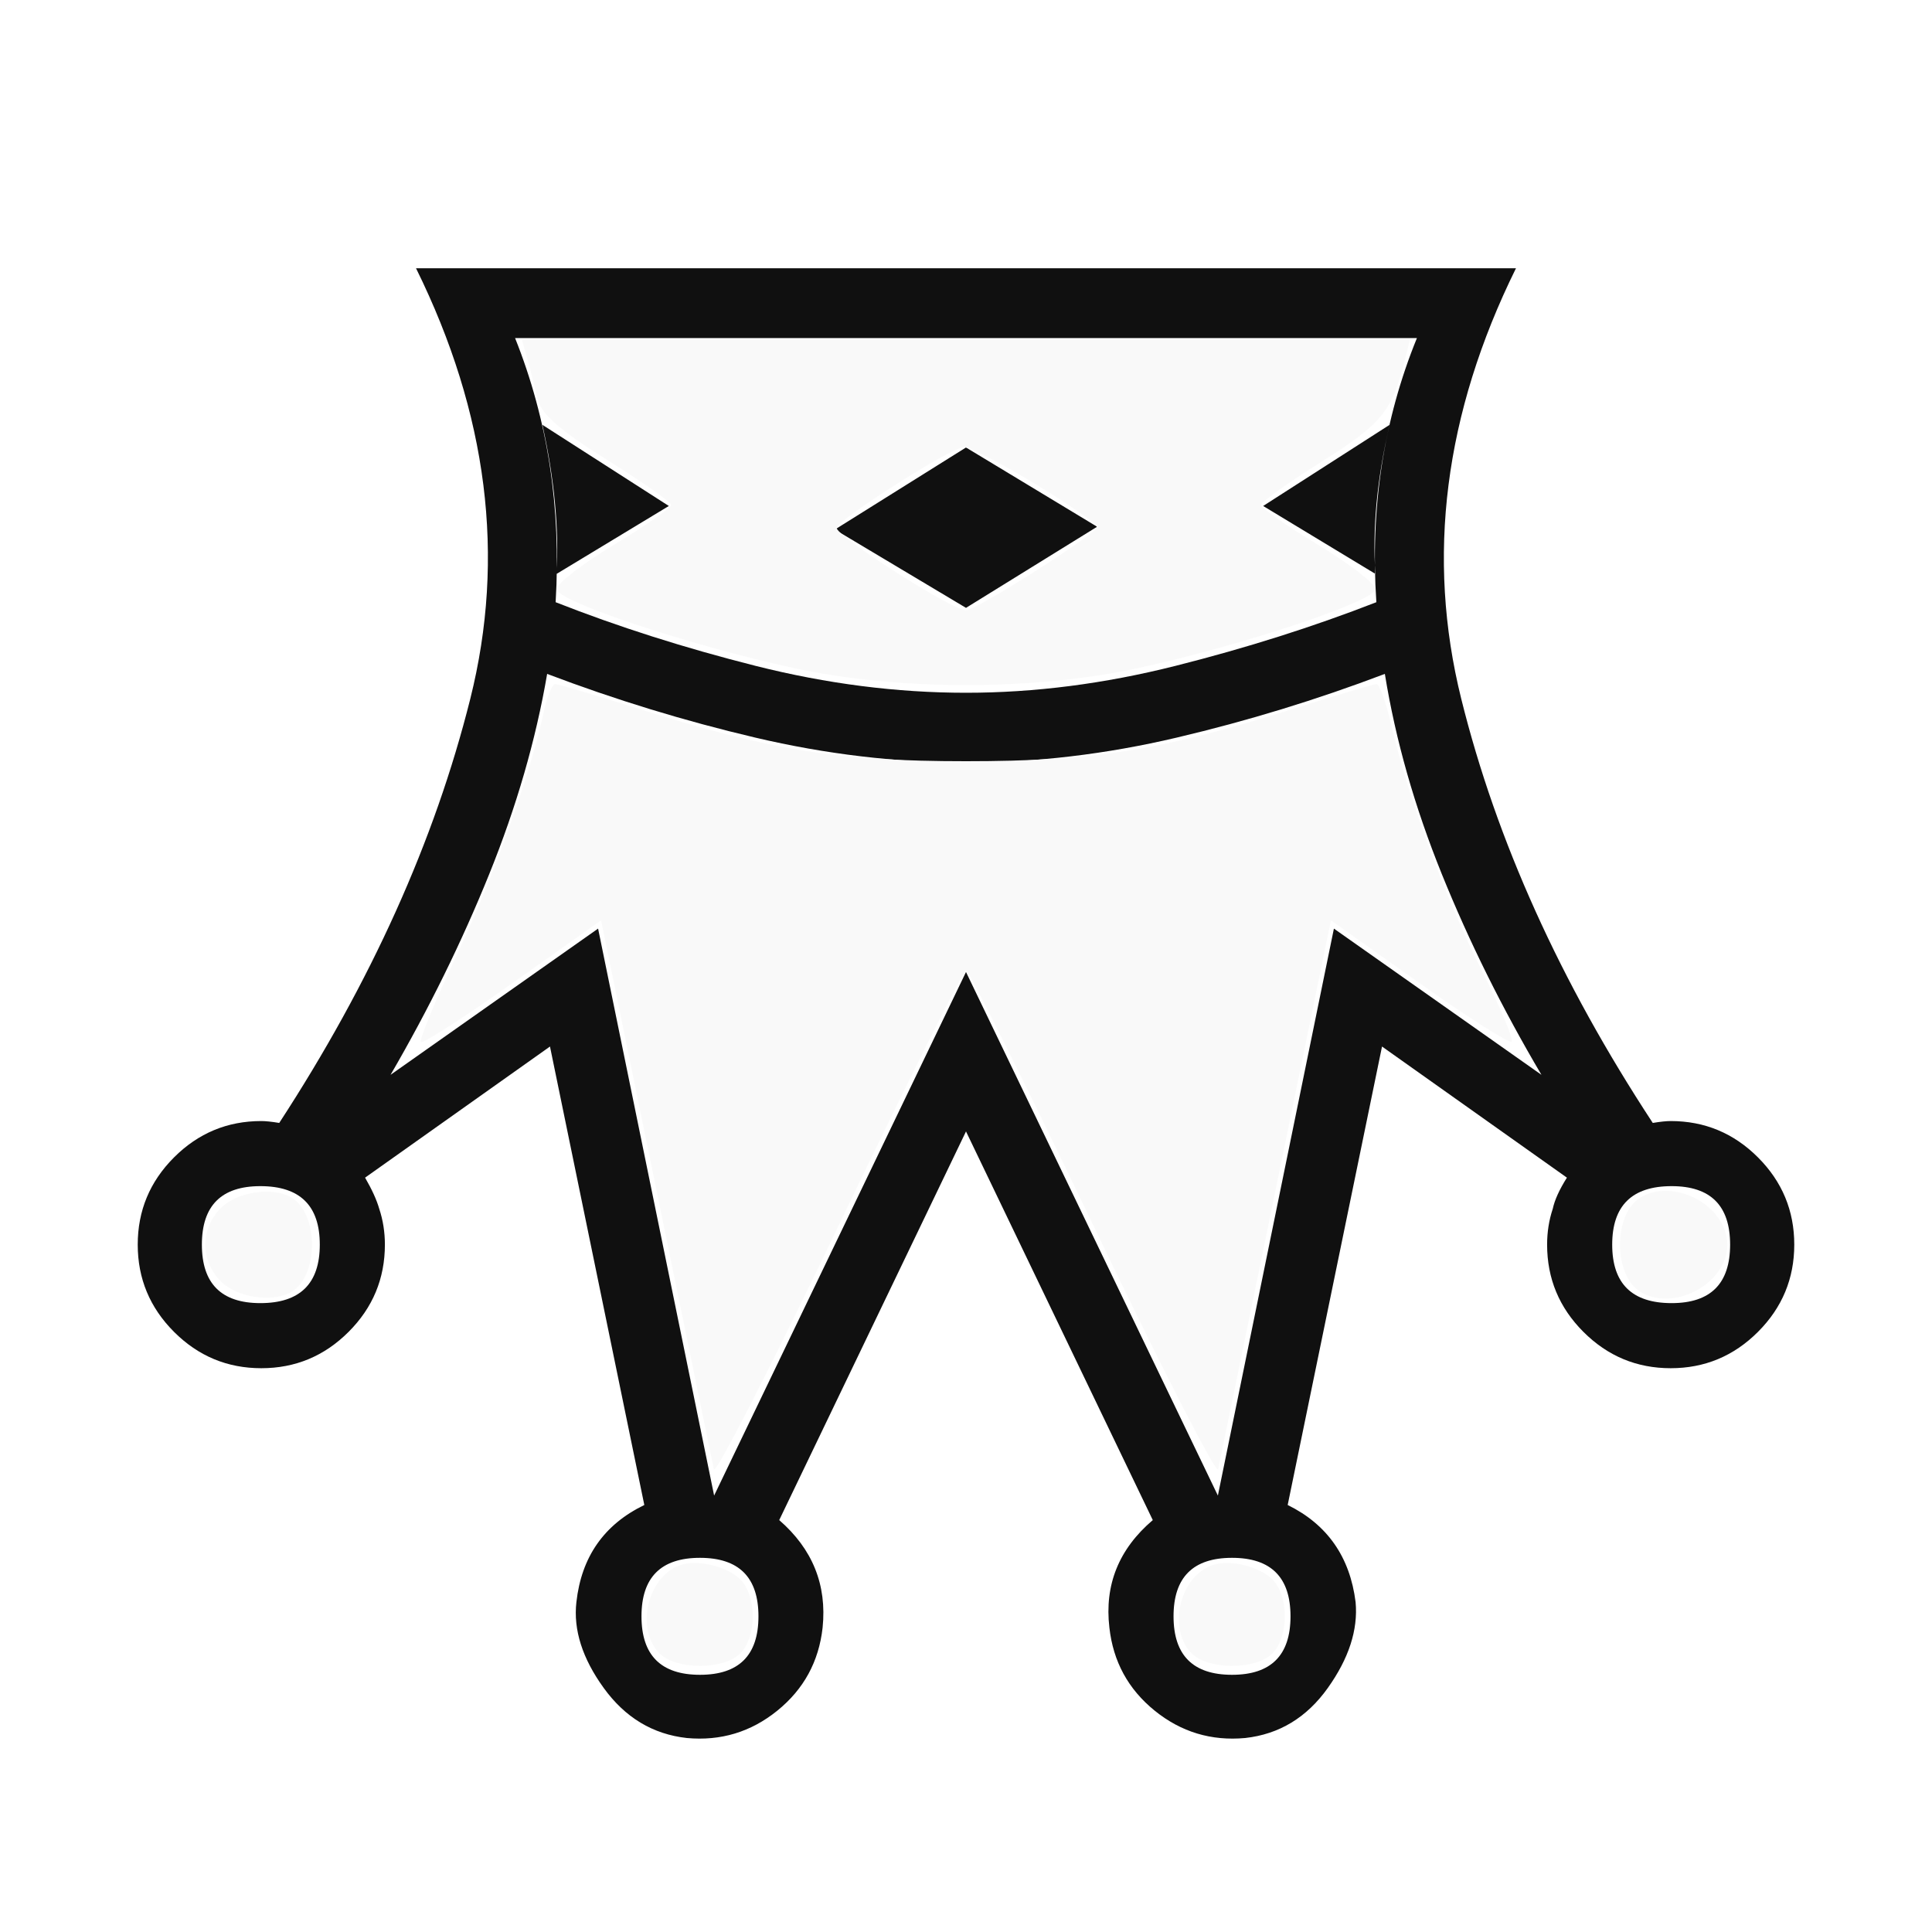
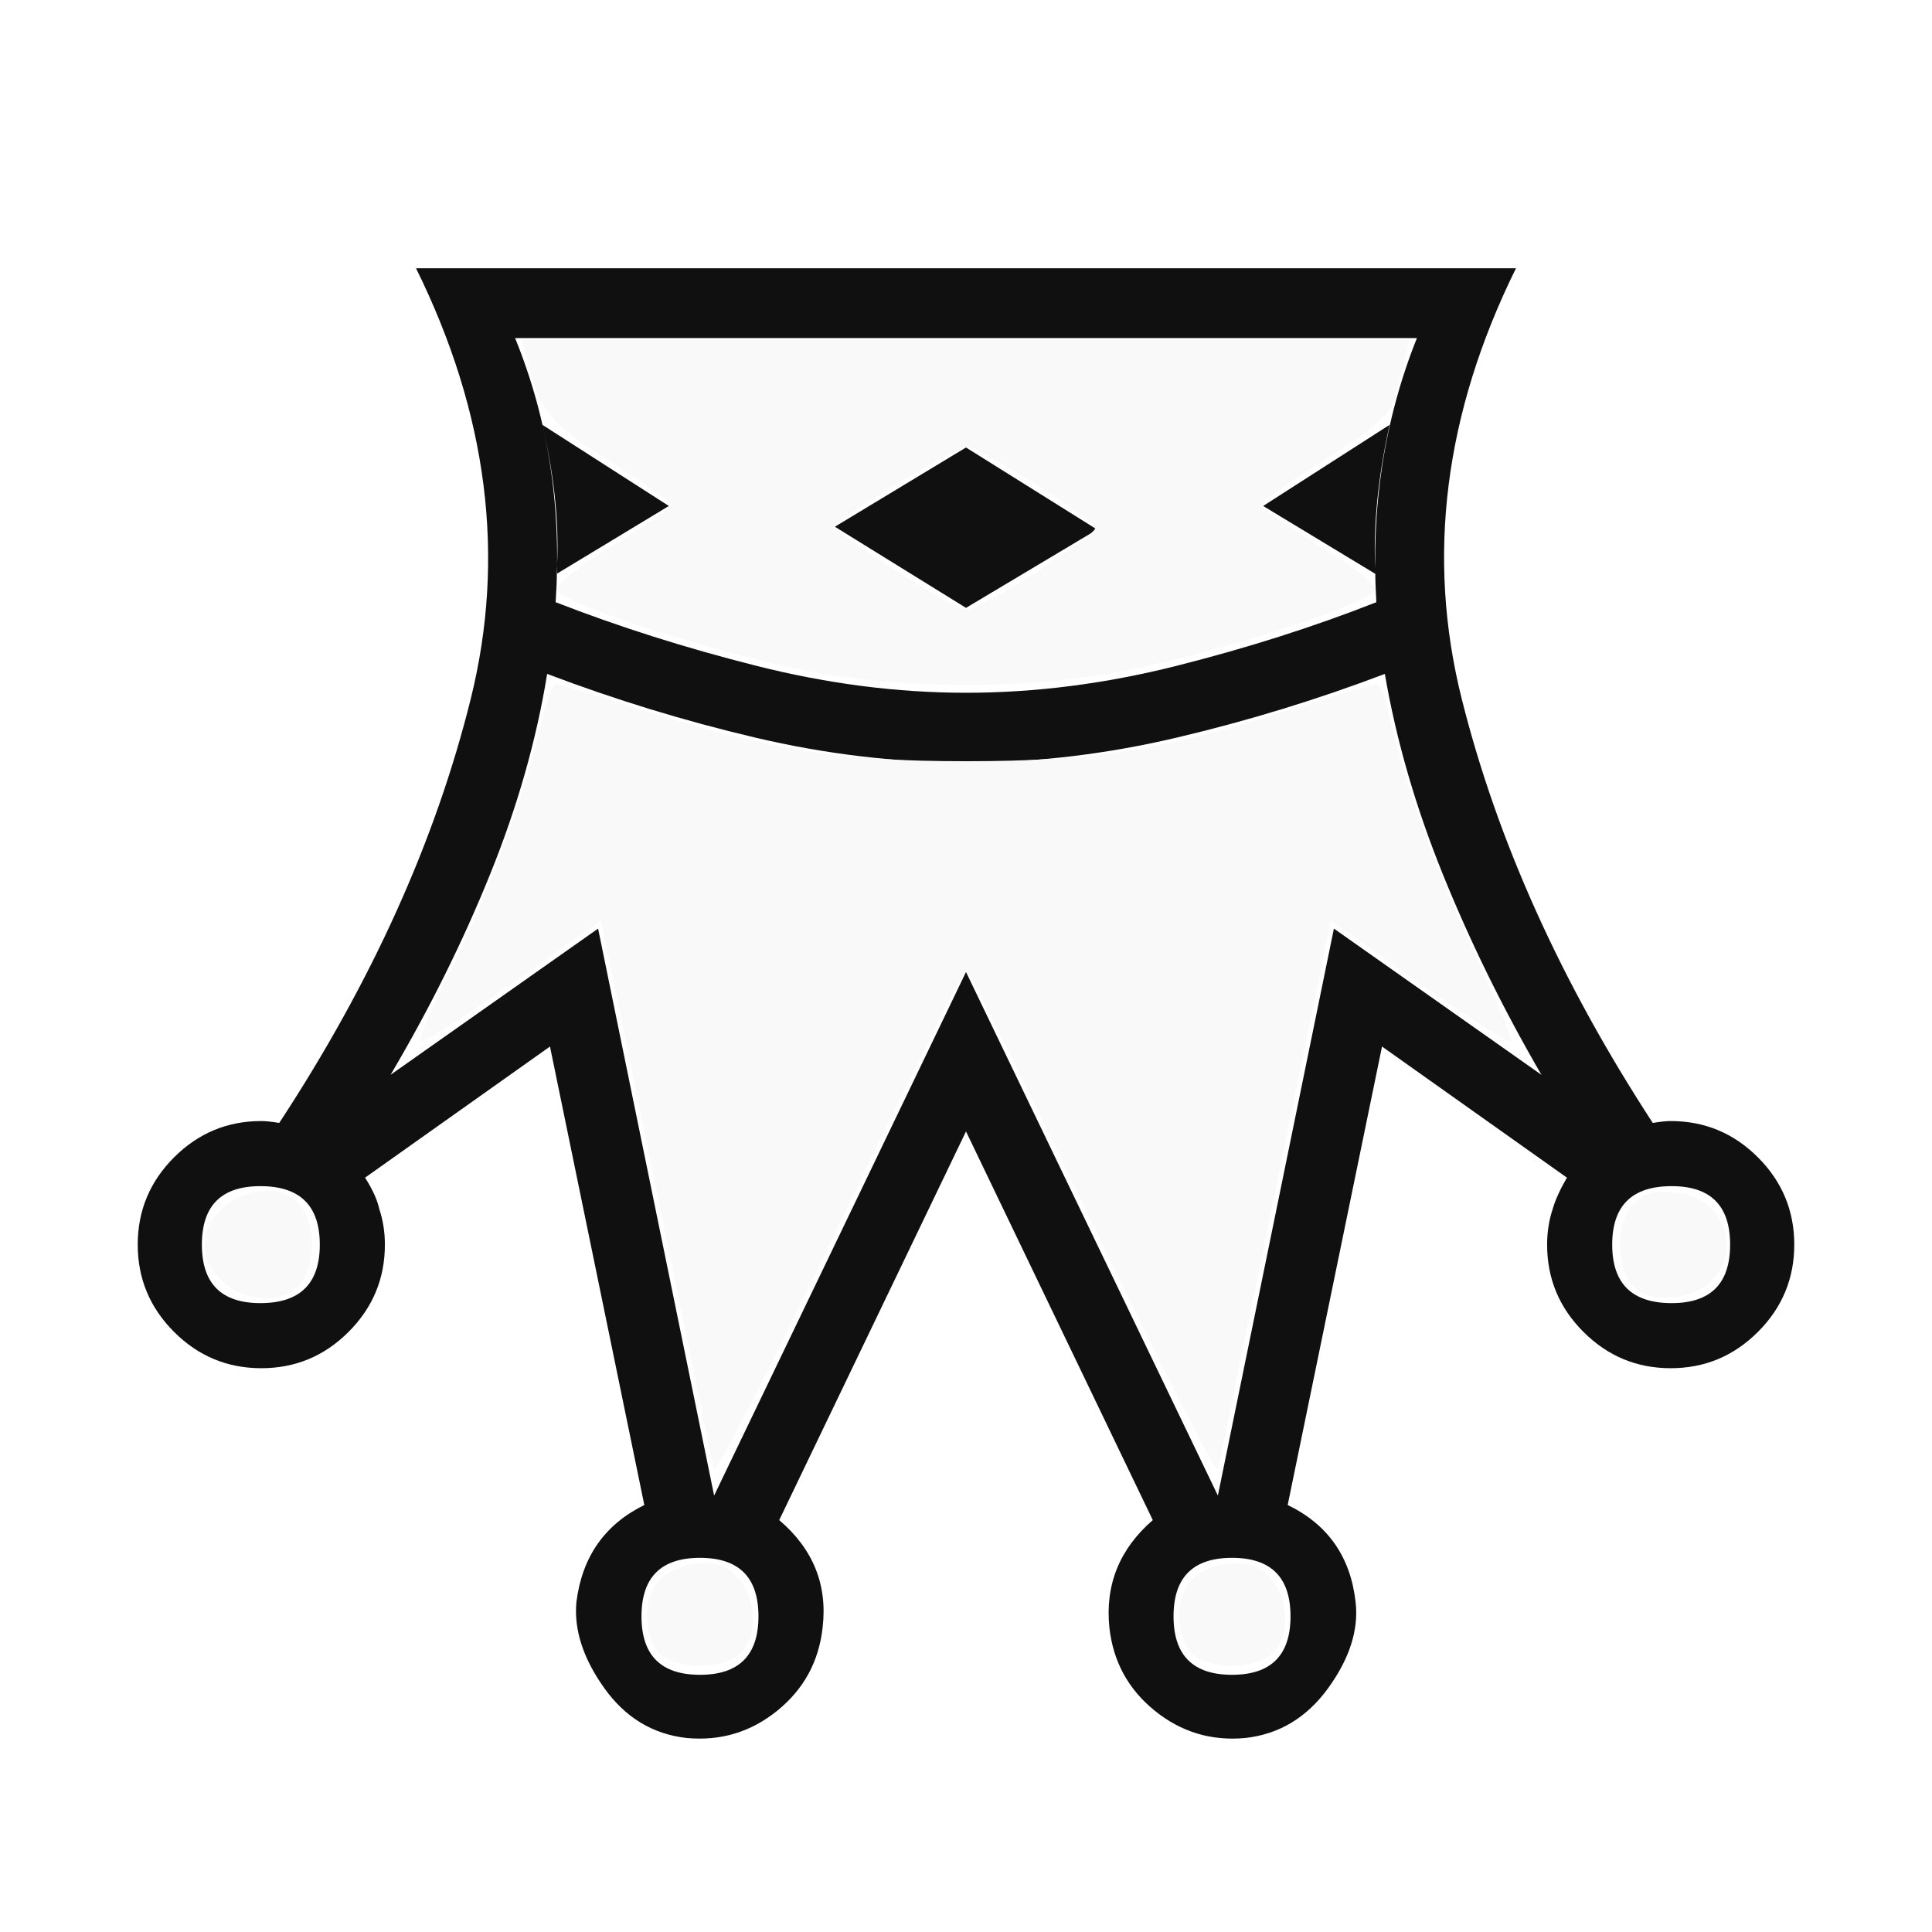
<svg xmlns="http://www.w3.org/2000/svg" viewBox="0 0 2048 2048" id="svg2" version="1.1" width="100%" height="100%">
  <defs id="defs10" />
-   <g transform="translate(0,79.35897)" id="g4">
+   <g transform="matrix(-1,0,0,1,2048,79.35897)" id="g4">
    <path d="m 1024,279 478,0 q -53,130 -43,280 -100,39 -213,67.5 Q 1133,655 1024,655 914,655 801,626.5 688,598 589,559 598,409 546,279 l 478,0 z m 0,450 q 111,0 223.5,-26.5 Q 1360,676 1468,635 l 0,0 0,0 q 17,105 60.5,212.5 Q 1572,955 1634,1060 L 1414,905 1291,1506 1024,951 757,1506 634,905 414,1060 Q 475,955 518.5,847.5 562,740 580,635 l 0,0 0,0 Q 688,676 800.5,702.5 913,729 1024,729 Z m 0,-524 -583,0 Q 555,436 498.5,661.5 442,887 296,1111 q -12,-2 -19,-2 -54,0 -92.5,38.5 -38.5,38.5 -38.5,92.5 0,54 38.5,92.5 38.5,38.5 92.5,38.5 54,0 92.5,-38.5 38.5,-38.5 38.5,-92.5 0,-20 -6,-38 -4,-14 -15,-33 l 196,-139 100,486 q -64,31 -72,103 -5,44 29,91 34,47 88,53 54,5 96,-29 42,-34 48,-88 7,-68 -46,-114 l 198,-412 198,412 q -54,46 -46,114 6,54 48,88 42,34 96,29 54,-6 87.5,-53 33.5,-47 29.5,-91 -9,-72 -72,-103 l 100,-486 196,139 q -12,19 -15,33 -6,18 -6,38 0,54 38.5,92.5 38.5,38.5 92.5,38.5 54,0 92.5,-38.5 38.5,-38.5 38.5,-92.5 0,-54 -38.5,-92.5 -38.5,-38.5 -92.5,-38.5 -7,0 -19,2 Q 1605,887 1549,661.5 1493,436 1607,205 l -583,0 z M 276,1302 q -62,0 -62,-62 0,-62 62,-62 63,0 63,62 0,62 -63,62 z m 466,394 q -62,0 -62,-62 0,-62 62,-62 62,0 62,62 0,62 -62,62 z M 590,529 709,457 575,371 q 19,86 15,158 z m 1182,773 q -63,0 -63,-62 0,-62 63,-62 62,0 62,62 0,62 -62,62 z m -466,394 q -62,0 -62,-62 0,-62 62,-62 62,0 62,62 0,62 -62,62 z m 152,-1167 -119,-72 134,-86 q -20,86 -15,158 z m -573,-47 139,83 139,-86 -139,-84 z" id="path6" style="fill:#101010" />
  </g>
-   <path style="fill:#f9f9f9;fill-opacity:1;stroke:#101010;stroke-width:0;stroke-linecap:round;stroke-linejoin:miter;stroke-miterlimit:3.8;stroke-dasharray:none;stroke-dashoffset:0;stroke-opacity:1" d="m 576.774,753.203 c -14.267,66.74 -52.328,173.441 -91.813,257.393 -23.37,49.688 -40.834,91.999 -38.81,94.023 2.025,2.025 45.83,-26.176 97.344,-62.668 l 93.663,-66.349 58.447,284.732 c 32.146,156.603 59.632,290.303 61.082,297.113 1.449,6.809 60.945,-109.367 132.212,-258.17 71.267,-148.803 132.063,-270.55 135.101,-270.55 3.039,0 63.834,121.748 135.101,270.55 71.267,148.803 130.762,264.979 132.212,258.17 1.449,-6.809 28.936,-140.51 61.082,-297.113 l 58.447,-284.732 93.663,66.349 c 51.515,36.492 95.542,64.47 97.839,62.173 2.297,-2.297 -11.957,-36.263 -31.675,-75.481 -38.474,-76.521 -78.317,-184.404 -95.314,-258.085 -5.78,-25.058 -13.049,-45.49 -16.153,-45.406 -3.104,0.084 -41.66,11.521 -85.681,25.415 -142.535,44.987 -212.987,56.344 -349.521,56.344 -136.534,0 -206.986,-11.357 -349.521,-56.344 -44.021,-13.894 -82.657,-25.331 -85.857,-25.415 -3.2,-0.084 -8.532,12.538 -11.848,28.05 z" id="path2989" />
-   <path style="fill:#f9f9f9;fill-opacity:1;stroke:#101010;stroke-width:0;stroke-linecap:round;stroke-linejoin:miter;stroke-miterlimit:3.8;stroke-dasharray:none;stroke-dashoffset:0;stroke-opacity:1" d="m 558.926,380.05 c 3.058,10.739 7.771,29.588 10.474,41.887 3.574,16.262 23.603,34.016 73.424,65.085 37.681,23.498 68.568,45.204 68.64,48.236 0.071,3.032 -27.206,22.029 -60.616,42.216 -33.41,20.187 -60.746,41.339 -60.746,47.005 0,12.768 141.32,59.812 251.358,83.673 110.964,24.062 254.117,24.062 365.081,0 110.037,-23.861 251.358,-70.905 251.358,-83.673 0,-5.666 -27.336,-26.819 -60.746,-47.005 -33.41,-20.187 -60.66,-39.184 -60.554,-42.216 0.105,-3.032 29.429,-23.901 65.164,-46.376 62.842,-39.523 73.804,-52.953 87.38,-107.045 l 5.349,-21.312 -470.563,0 -470.563,0 5.56,19.525 z m 538.529,132.989 c 35.966,21.835 65.373,42.337 65.349,45.559 -0.054,7.143 -127.714,88.299 -138.897,88.299 -14.728,0 -139.626,-79.827 -137.006,-87.566 3.402,-10.048 120.996,-84.655 134.622,-85.41 5.797,-0.321 39.966,17.281 75.932,39.117 l 0,0 z" id="path2991" />
-   <path style="fill:#f9f9f9;fill-opacity:1;stroke:#101010;stroke-width:0;stroke-linecap:round;stroke-linejoin:miter;stroke-miterlimit:3.8;stroke-dasharray:none;stroke-dashoffset:0;stroke-opacity:1" d="m 1738.195,1269.92 c -27.924,17.75 -27.853,81.329 0.111,99.109 35.336,22.468 92.745,-8.227 92.745,-49.589 0,-41.431 -57.414,-72.05 -92.856,-49.52 z" id="path2993" />
-   <path style="fill:#f9f9f9;fill-opacity:1;stroke:#101010;stroke-width:0;stroke-linecap:round;stroke-linejoin:miter;stroke-miterlimit:3.8;stroke-dasharray:none;stroke-dashoffset:0;stroke-opacity:1" d="m 1284.339,1659.384 c -34.276,12.725 -46.693,67.717 -21.075,93.335 17.576,17.576 67.964,17.576 85.54,0 16.362,-16.362 17.817,-55.675 2.789,-75.348 -12.148,-15.903 -47.442,-25.342 -67.254,-17.987 z" id="path2995" />
-   <path style="fill:#f9f9f9;fill-opacity:1;stroke:#101010;stroke-width:0;stroke-linecap:round;stroke-linejoin:miter;stroke-miterlimit:3.8;stroke-dasharray:none;stroke-dashoffset:0;stroke-opacity:1" d="m 720.271,1659.384 c -34.276,12.725 -46.693,67.717 -21.075,93.335 17.576,17.576 67.964,17.576 85.54,0 16.362,-16.362 17.817,-55.675 2.789,-75.348 -12.148,-15.903 -47.442,-25.342 -67.254,-17.987 z" id="path2997" />
-   <path style="fill:#f9f9f9;fill-opacity:1;stroke:#101010;stroke-width:0;stroke-linecap:round;stroke-linejoin:miter;stroke-miterlimit:3.8;stroke-dasharray:none;stroke-dashoffset:0;stroke-opacity:1" d="m 234.305,1280.389 c -22.189,22.189 -22.189,55.912 0,78.102 17.441,17.441 56.099,22.802 75.5,10.47 27.924,-17.75 27.853,-81.329 -0.111,-99.109 -19.299,-12.271 -57.988,-6.863 -75.389,10.538 z" id="path2999" />
+   <path style="fill:#f9f9f9;fill-opacity:1;stroke:#101010;stroke-width:0;stroke-linecap:round;stroke-linejoin:miter;stroke-miterlimit:3.8;stroke-dasharray:none;stroke-dashoffset:0;stroke-opacity:1" d="m 1471.226,753.203 c 14.267,66.74 52.328,173.441 91.813,257.393 23.37,49.688 40.834,91.999 38.81,94.023 -2.025,2.025 -45.83,-26.176 -97.344,-62.668 l -93.663,-66.349 -58.447,284.732 c -32.146,156.603 -59.633,290.303 -61.082,297.113 -1.449,6.809 -60.945,-109.367 -132.212,-258.17 -71.267,-148.803 -132.063,-270.55 -135.101,-270.55 -3.039,0 -63.834,121.748 -135.101,270.55 -71.267,148.803 -130.762,264.979 -132.212,258.17 -1.449,-6.809 -28.936,-140.51 -61.082,-297.113 L 637.158,975.603 543.495,1041.952 c -51.515,36.492 -95.542,64.47 -97.839,62.173 -2.297,-2.297 11.957,-36.263 31.675,-75.481 38.474,-76.521 78.317,-184.404 95.314,-258.085 5.78,-25.058 13.049,-45.49 16.153,-45.406 3.104,0.084 41.66,11.521 85.681,25.415 142.535,44.987 212.987,56.344 349.521,56.344 136.534,0 206.986,-11.357 349.521,-56.344 44.021,-13.894 82.657,-25.331 85.857,-25.415 3.2,-0.084 8.532,12.538 11.848,28.05 z" id="path2989" />
+   <path style="fill:#f9f9f9;fill-opacity:1;stroke:#101010;stroke-width:0;stroke-linecap:round;stroke-linejoin:miter;stroke-miterlimit:3.8;stroke-dasharray:none;stroke-dashoffset:0;stroke-opacity:1" d="m 1489.074,380.05 c -3.058,10.739 -7.771,29.588 -10.474,41.887 -3.574,16.262 -23.603,34.016 -73.424,65.085 -37.681,23.498 -68.568,45.204 -68.639,48.236 -0.071,3.032 27.206,22.029 60.616,42.216 33.41,20.187 60.746,41.339 60.746,47.005 0,12.768 -141.32,59.812 -251.358,83.673 -110.964,24.062 -254.118,24.062 -365.081,0 -110.037,-23.861 -251.358,-70.905 -251.358,-83.673 0,-5.666 27.336,-26.819 60.746,-47.005 33.41,-20.187 60.66,-39.184 60.554,-42.216 -0.105,-3.032 -29.429,-23.901 -65.164,-46.376 -62.842,-39.523 -73.804,-52.953 -87.38,-107.045 l -5.349,-21.312 470.563,0 470.563,0 -5.56,19.525 z m -538.529,132.989 c -35.966,21.835 -65.373,42.337 -65.349,45.559 0.054,7.143 127.714,88.299 138.897,88.299 14.728,0 139.626,-79.827 137.006,-87.566 -3.402,-10.048 -120.996,-84.655 -134.622,-85.41 -5.797,-0.321 -39.966,17.281 -75.932,39.117 l 0,0 z" id="path2991" />
+   <path style="fill:#f9f9f9;fill-opacity:1;stroke:#101010;stroke-width:0;stroke-linecap:round;stroke-linejoin:miter;stroke-miterlimit:3.8;stroke-dasharray:none;stroke-dashoffset:0;stroke-opacity:1" d="m 309.805,1269.92 c 27.924,17.75 27.853,81.329 -0.111,99.109 -35.336,22.468 -92.745,-8.227 -92.745,-49.589 0,-41.431 57.414,-72.05 92.856,-49.52 z" id="path2993" />
+   <path style="fill:#f9f9f9;fill-opacity:1;stroke:#101010;stroke-width:0;stroke-linecap:round;stroke-linejoin:miter;stroke-miterlimit:3.8;stroke-dasharray:none;stroke-dashoffset:0;stroke-opacity:1" d="m 763.661,1659.384 c 34.276,12.725 46.693,67.717 21.075,93.335 -17.576,17.576 -67.964,17.576 -85.54,0 -16.362,-16.362 -17.817,-55.675 -2.789,-75.348 12.148,-15.903 47.442,-25.342 67.254,-17.987 z" id="path2995" />
+   <path style="fill:#f9f9f9;fill-opacity:1;stroke:#101010;stroke-width:0;stroke-linecap:round;stroke-linejoin:miter;stroke-miterlimit:3.8;stroke-dasharray:none;stroke-dashoffset:0;stroke-opacity:1" d="m 1327.729,1659.384 c 34.276,12.725 46.693,67.717 21.075,93.335 -17.576,17.576 -67.964,17.576 -85.54,0 -16.362,-16.362 -17.817,-55.675 -2.789,-75.348 12.148,-15.903 47.442,-25.342 67.254,-17.987 z" id="path2997" />
+   <path style="fill:#f9f9f9;fill-opacity:1;stroke:#101010;stroke-width:0;stroke-linecap:round;stroke-linejoin:miter;stroke-miterlimit:3.8;stroke-dasharray:none;stroke-dashoffset:0;stroke-opacity:1" d="m 1813.695,1280.389 c 22.189,22.189 22.189,55.912 0,78.102 -17.441,17.441 -56.099,22.802 -75.5,10.47 -27.924,-17.75 -27.853,-81.329 0.111,-99.109 19.299,-12.271 57.988,-6.863 75.389,10.538 z" id="path2999" />
</svg>
